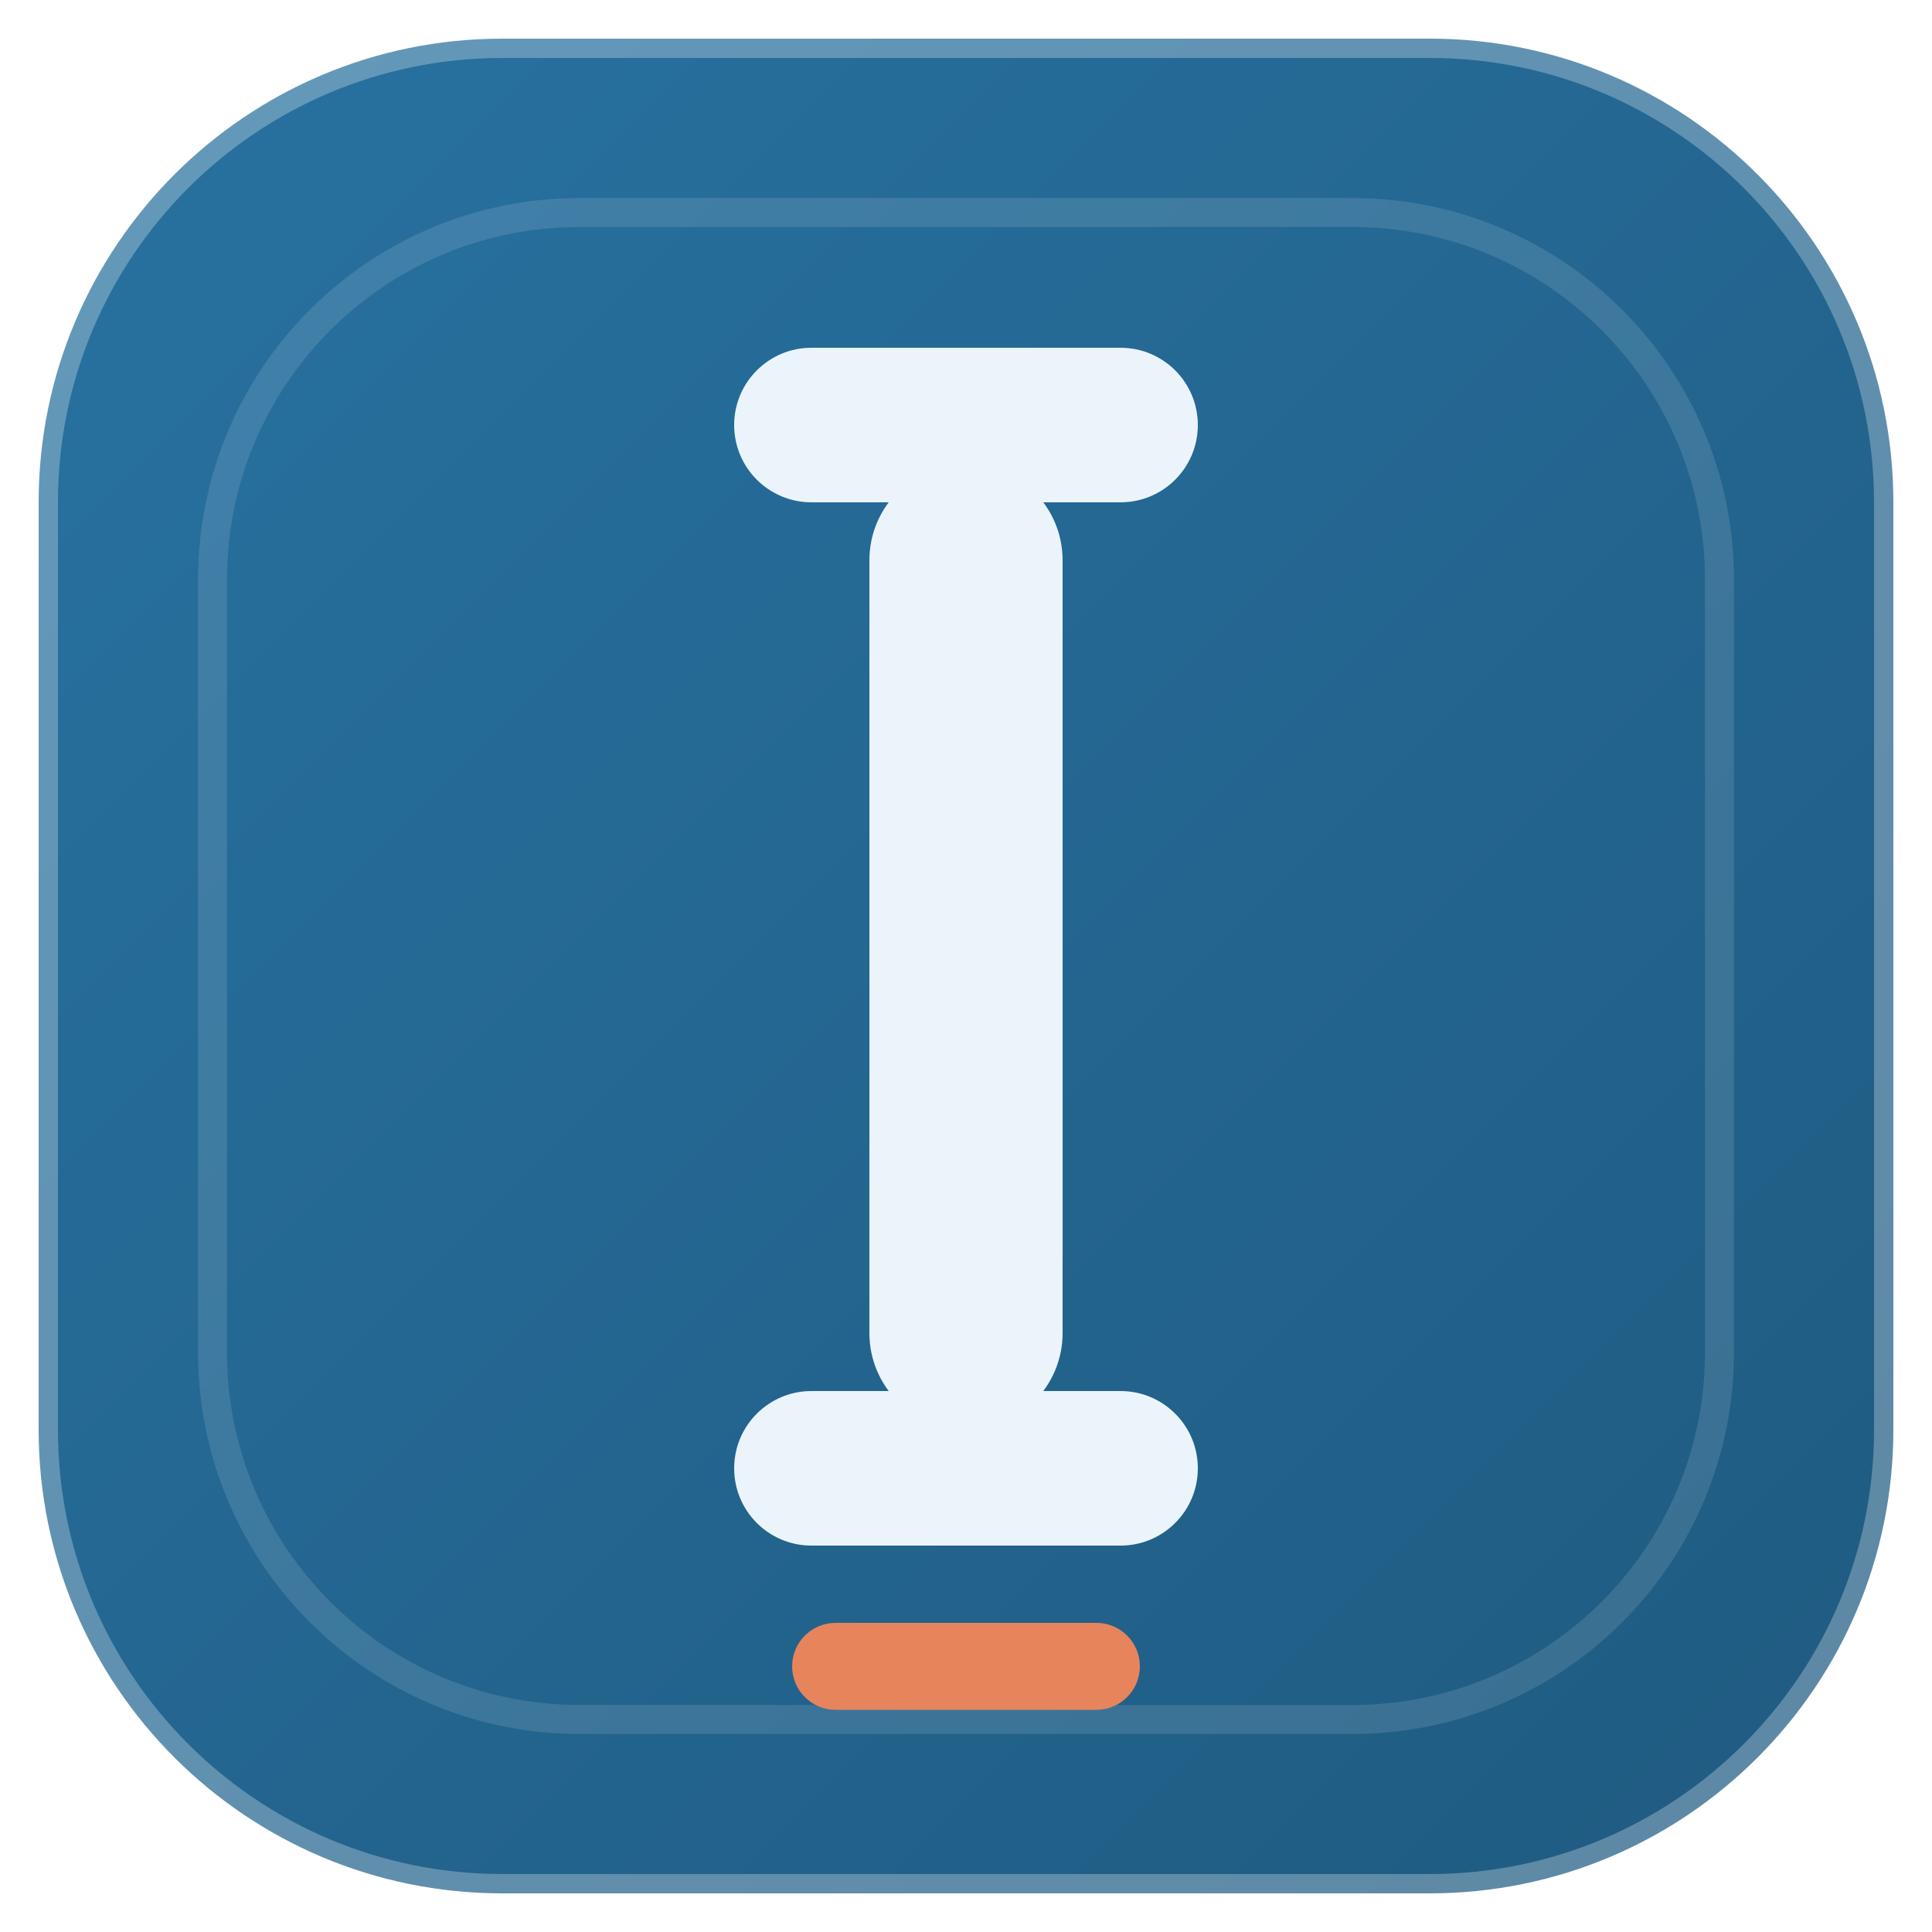
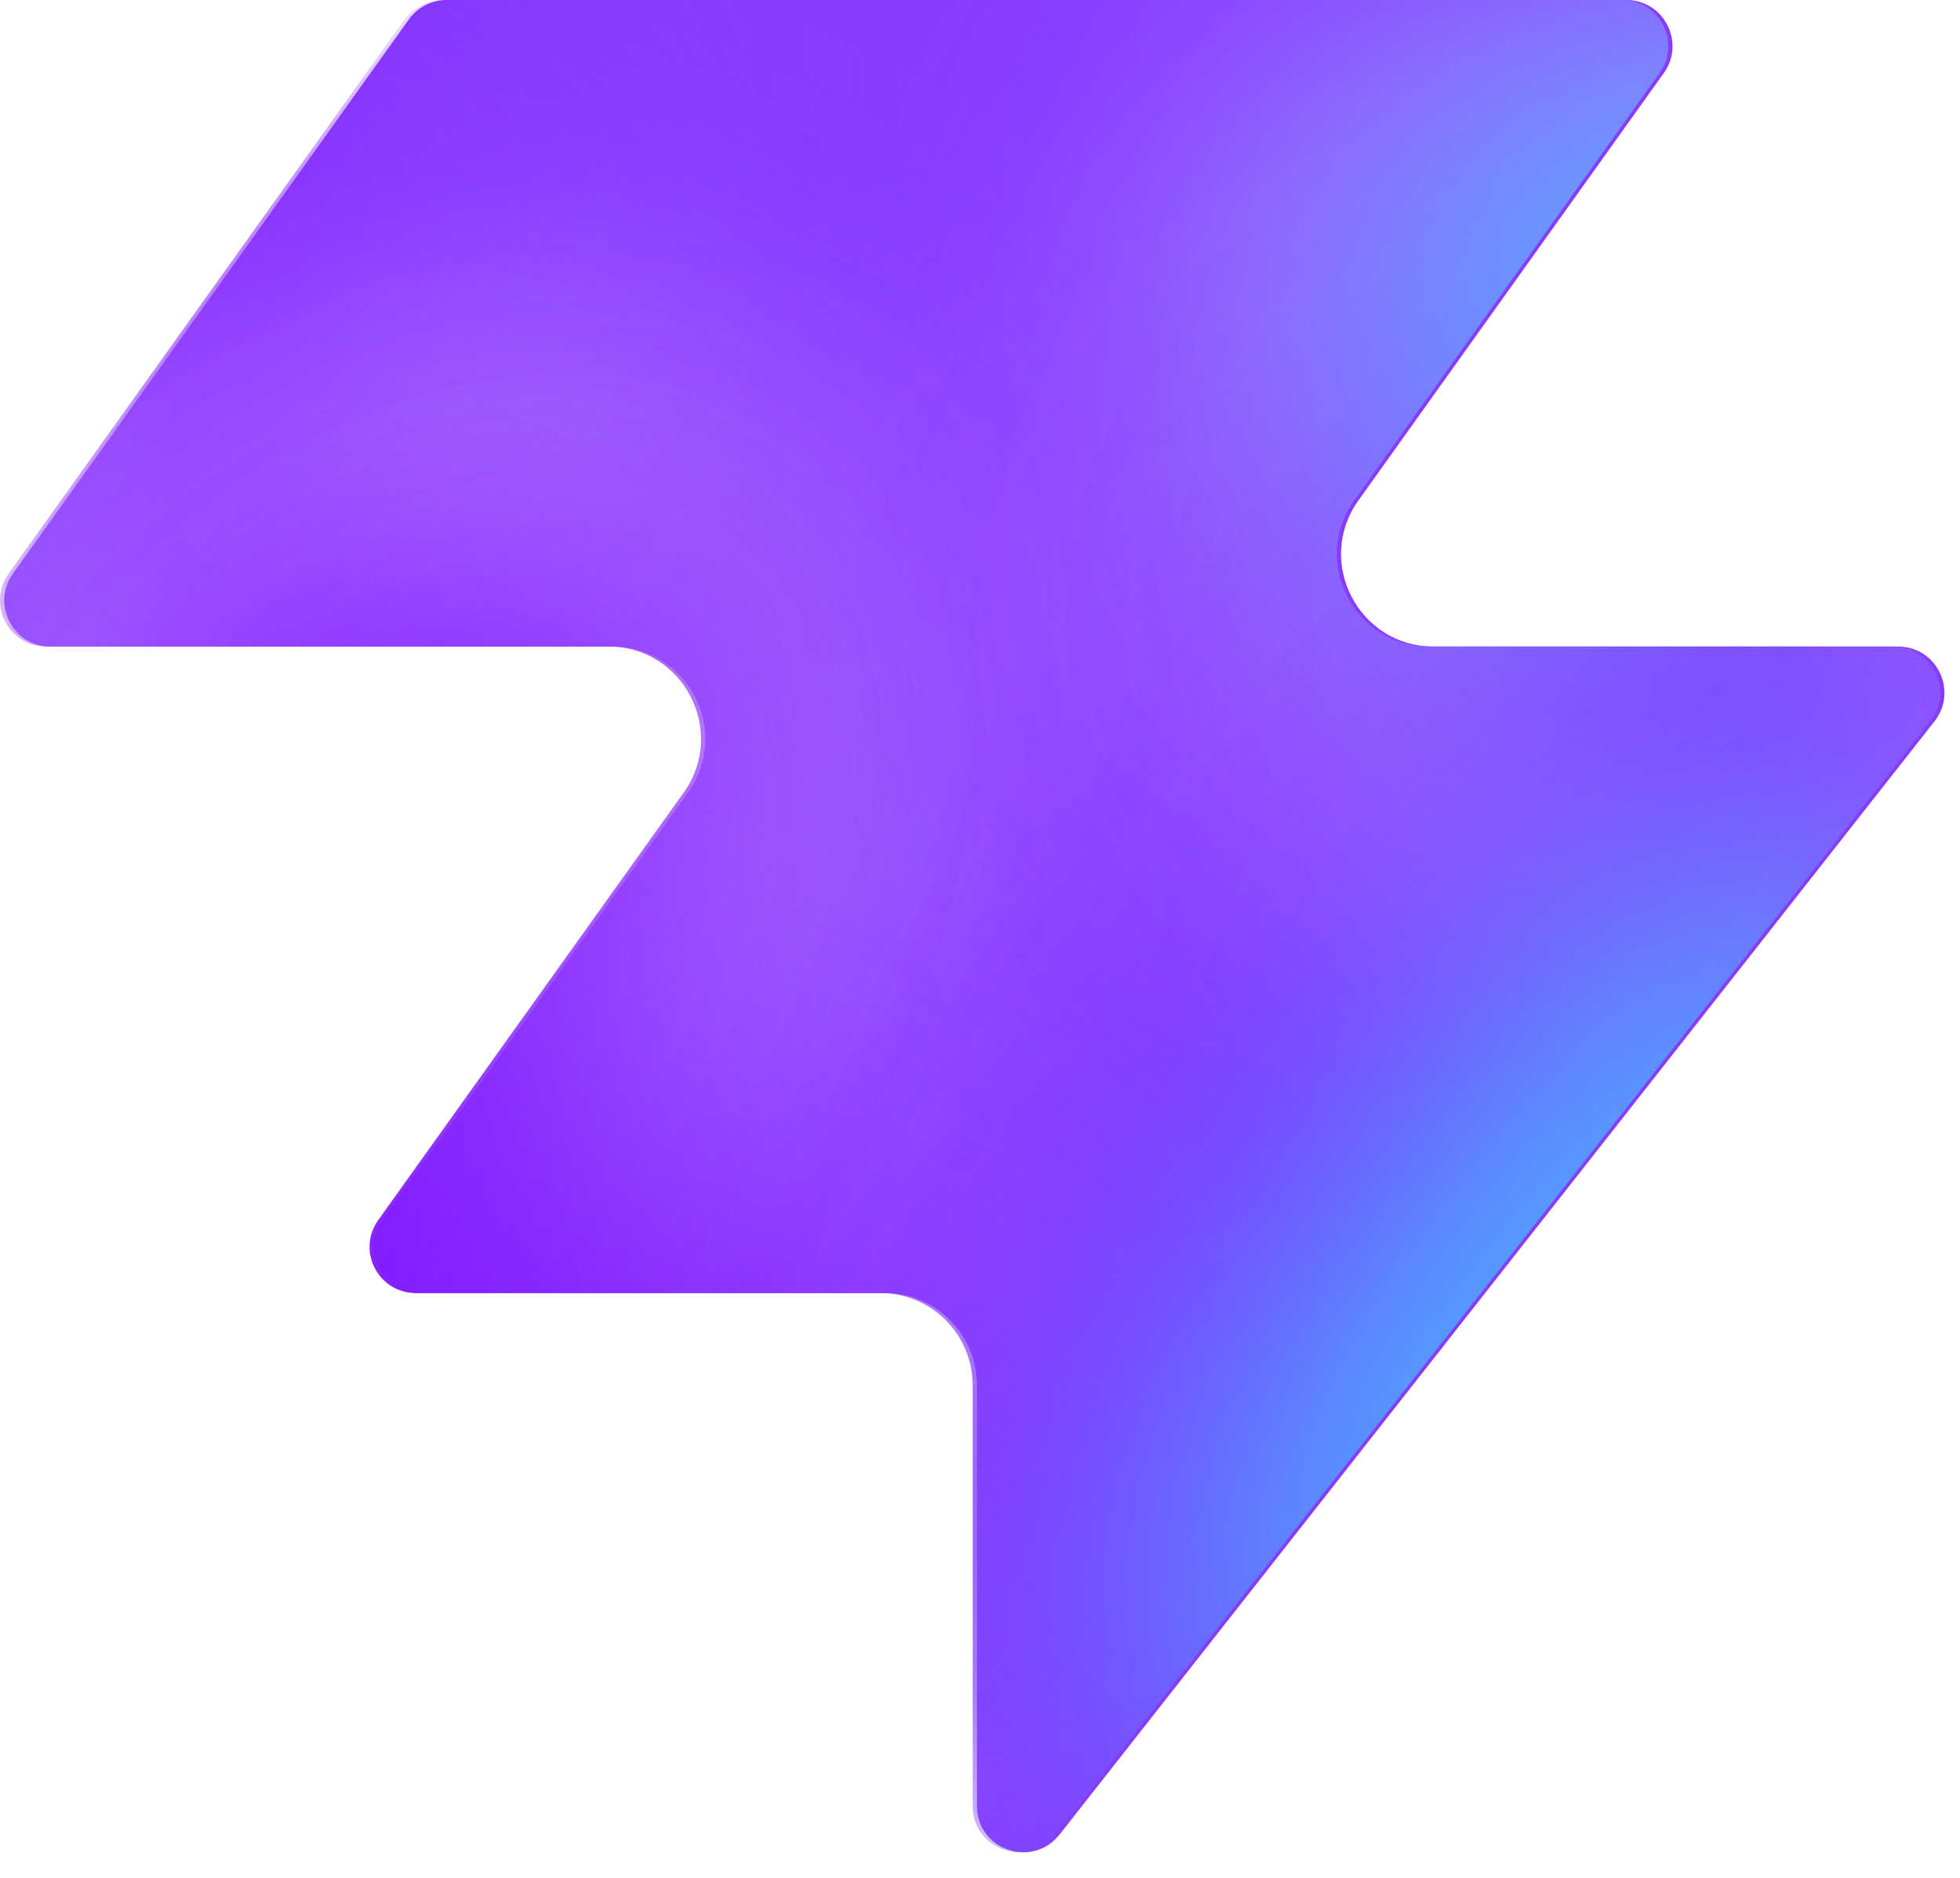
- <svg xmlns="http://www.w3.org/2000/svg" viewBox="0 0 100 100">
+ <svg xmlns="http://www.w3.org/2000/svg" width="48" height="46" fill="none" viewBox="0 0 48 46">
+   <path fill="#863bff" d="M25.946 44.938c-.664.845-2.021.375-2.021-.698V33.937a2.26 2.26 0 0 0-2.262-2.262H10.287c-.92 0-1.456-1.04-.92-1.788l7.48-10.471c1.07-1.497 0-3.578-1.842-3.578H1.237c-.92 0-1.456-1.04-.92-1.788L10.013.474c.214-.297.556-.474.92-.474h28.894c.92 0 1.456 1.04.92 1.788l-7.48 10.471c-1.07 1.498 0 3.579 1.842 3.579h11.377c.943 0 1.473 1.088.89 1.83L25.947 44.94z" style="fill:#863bff;fill:color(display-p3 .525 .23 1);fill-opacity:1" />
+   <mask id="a" width="48" height="46" x="0" y="0" maskUnits="userSpaceOnUse" style="mask-type:alpha">
+     <path fill="#000" d="M25.842 44.938c-.664.844-2.021.375-2.021-.698V33.937a2.26 2.26 0 0 0-2.262-2.262H10.183c-.92 0-1.456-1.04-.92-1.788l7.48-10.471c1.07-1.498 0-3.579-1.842-3.579H1.133c-.92 0-1.456-1.04-.92-1.787L9.91.473c.214-.297.556-.474.92-.474h28.894c.92 0 1.456 1.04.92 1.788l-7.48 10.471c-1.07 1.498 0 3.578 1.842 3.578h11.377c.943 0 1.473 1.088.89 1.832L25.843 44.94z" style="fill:#000;fill-opacity:1" />
+   </mask>
+   <g mask="url(#a)">
+     <g filter="url(#b)">
+       <ellipse cx="5.508" cy="14.704" fill="#ede6ff" rx="5.508" ry="14.704" style="fill:#ede6ff;fill:color(display-p3 .927 .903 1);fill-opacity:1" transform="matrix(.00324 1 1 -.00324 -4.47 31.516)" />
+     </g>
+     <g filter="url(#c)">
+       <ellipse cx="10.399" cy="29.851" fill="#ede6ff" rx="10.399" ry="29.851" style="fill:#ede6ff;fill:color(display-p3 .927 .903 1);fill-opacity:1" transform="matrix(.00324 1 1 -.00324 -39.328 7.883)" />
+     </g>
+     <g filter="url(#d)">
+       <ellipse cx="5.508" cy="30.487" fill="#7e14ff" rx="5.508" ry="30.487" style="fill:#7e14ff;fill:color(display-p3 .492 .077 1);fill-opacity:1" transform="rotate(89.814 -25.913 -14.639)scale(1 -1)" />
+     </g>
+     <g filter="url(#e)">
+       <ellipse cx="5.508" cy="30.599" fill="#7e14ff" rx="5.508" ry="30.599" style="fill:#7e14ff;fill:color(display-p3 .492 .077 1);fill-opacity:1" transform="rotate(89.814 -32.644 -3.334)scale(1 -1)" />
+     </g>
+     <g filter="url(#f)">
+       <ellipse cx="5.508" cy="30.599" fill="#7e14ff" rx="5.508" ry="30.599" style="fill:#7e14ff;fill:color(display-p3 .492 .077 1);fill-opacity:1" transform="matrix(.00324 1 1 -.00324 -34.34 30.47)" />
+     </g>
+     <g filter="url(#g)">
+       <ellipse cx="14.072" cy="22.078" fill="#ede6ff" rx="14.072" ry="22.078" style="fill:#ede6ff;fill:color(display-p3 .927 .903 1);fill-opacity:1" transform="rotate(93.35 24.506 48.493)scale(-1 1)" />
+     </g>
+     <g filter="url(#h)">
+       <ellipse cx="3.47" cy="21.501" fill="#7e14ff" rx="3.47" ry="21.501" style="fill:#7e14ff;fill:color(display-p3 .492 .077 1);fill-opacity:1" transform="rotate(89.009 28.708 47.59)scale(-1 1)" />
+     </g>
+     <g filter="url(#i)">
+       <ellipse cx="3.47" cy="21.501" fill="#7e14ff" rx="3.47" ry="21.501" style="fill:#7e14ff;fill:color(display-p3 .492 .077 1);fill-opacity:1" transform="rotate(89.009 28.708 47.59)scale(-1 1)" />
+     </g>
+     <g filter="url(#j)">
+       <ellipse cx=".387" cy="8.972" fill="#7e14ff" rx="4.407" ry="29.108" style="fill:#7e14ff;fill:color(display-p3 .492 .077 1);fill-opacity:1" transform="rotate(39.51 .387 8.972)" />
+     </g>
+     <g filter="url(#k)">
+       <ellipse cx="47.523" cy="-6.092" fill="#7e14ff" rx="4.407" ry="29.108" style="fill:#7e14ff;fill:color(display-p3 .492 .077 1);fill-opacity:1" transform="rotate(37.892 47.523 -6.092)" />
+     </g>
+     <g filter="url(#l)">
+       <ellipse cx="41.412" cy="6.333" fill="#47bfff" rx="5.971" ry="9.665" style="fill:#47bfff;fill:color(display-p3 .28 .748 1);fill-opacity:1" transform="rotate(37.892 41.412 6.333)" />
+     </g>
+     <g filter="url(#m)">
+       <ellipse cx="-1.879" cy="38.332" fill="#7e14ff" rx="4.407" ry="29.108" style="fill:#7e14ff;fill:color(display-p3 .492 .077 1);fill-opacity:1" transform="rotate(37.892 -1.88 38.332)" />
+     </g>
+     <g filter="url(#n)">
+       <ellipse cx="-1.879" cy="38.332" fill="#7e14ff" rx="4.407" ry="29.108" style="fill:#7e14ff;fill:color(display-p3 .492 .077 1);fill-opacity:1" transform="rotate(37.892 -1.88 38.332)" />
+     </g>
+     <g filter="url(#o)">
+       <ellipse cx="35.651" cy="29.907" fill="#7e14ff" rx="4.407" ry="29.108" style="fill:#7e14ff;fill:color(display-p3 .492 .077 1);fill-opacity:1" transform="rotate(37.892 35.651 29.907)" />
+     </g>
+     <g filter="url(#p)">
+       <ellipse cx="38.418" cy="32.4" fill="#47bfff" rx="5.971" ry="15.297" style="fill:#47bfff;fill:color(display-p3 .28 .748 1);fill-opacity:1" transform="rotate(37.892 38.418 32.4)" />
+     </g>
+   </g>
  <defs>
-     <linearGradient id="bg" x1="0" y1="0" x2="1" y2="1">
-       <stop offset="0" stop-color="rgb(40 114 161)" />
-       <stop offset="1" stop-color="rgb(31 90 128)" />
-     </linearGradient>
+     <filter id="b" width="60.045" height="41.654" x="-19.77" y="16.149" color-interpolation-filters="sRGB" filterUnits="userSpaceOnUse">
+       <feFlood flood-opacity="0" result="BackgroundImageFix" />
+       <feBlend in="SourceGraphic" in2="BackgroundImageFix" result="shape" />
+       <feGaussianBlur result="effect1_foregroundBlur_2002_17158" stdDeviation="7.659" />
+     </filter>
+     <filter id="c" width="90.34" height="51.437" x="-54.613" y="-7.533" color-interpolation-filters="sRGB" filterUnits="userSpaceOnUse">
+       <feFlood flood-opacity="0" result="BackgroundImageFix" />
+       <feBlend in="SourceGraphic" in2="BackgroundImageFix" result="shape" />
+       <feGaussianBlur result="effect1_foregroundBlur_2002_17158" stdDeviation="7.659" />
+     </filter>
+     <filter id="d" width="79.355" height="29.4" x="-49.64" y="2.03" color-interpolation-filters="sRGB" filterUnits="userSpaceOnUse">
+       <feFlood flood-opacity="0" result="BackgroundImageFix" />
+       <feBlend in="SourceGraphic" in2="BackgroundImageFix" result="shape" />
+       <feGaussianBlur result="effect1_foregroundBlur_2002_17158" stdDeviation="4.596" />
+     </filter>
+     <filter id="e" width="79.579" height="29.4" x="-45.045" y="20.029" color-interpolation-filters="sRGB" filterUnits="userSpaceOnUse">
+       <feFlood flood-opacity="0" result="BackgroundImageFix" />
+       <feBlend in="SourceGraphic" in2="BackgroundImageFix" result="shape" />
+       <feGaussianBlur result="effect1_foregroundBlur_2002_17158" stdDeviation="4.596" />
+     </filter>
+     <filter id="f" width="79.579" height="29.4" x="-43.513" y="21.178" color-interpolation-filters="sRGB" filterUnits="userSpaceOnUse">
+       <feFlood flood-opacity="0" result="BackgroundImageFix" />
+       <feBlend in="SourceGraphic" in2="BackgroundImageFix" result="shape" />
+       <feGaussianBlur result="effect1_foregroundBlur_2002_17158" stdDeviation="4.596" />
+     </filter>
+     <filter id="g" width="74.749" height="58.852" x="15.756" y="-17.901" color-interpolation-filters="sRGB" filterUnits="userSpaceOnUse">
+       <feFlood flood-opacity="0" result="BackgroundImageFix" />
+       <feBlend in="SourceGraphic" in2="BackgroundImageFix" result="shape" />
+       <feGaussianBlur result="effect1_foregroundBlur_2002_17158" stdDeviation="7.659" />
+     </filter>
+     <filter id="h" width="61.377" height="25.362" x="23.548" y="2.284" color-interpolation-filters="sRGB" filterUnits="userSpaceOnUse">
+       <feFlood flood-opacity="0" result="BackgroundImageFix" />
+       <feBlend in="SourceGraphic" in2="BackgroundImageFix" result="shape" />
+       <feGaussianBlur result="effect1_foregroundBlur_2002_17158" stdDeviation="4.596" />
+     </filter>
+     <filter id="i" width="61.377" height="25.362" x="23.548" y="2.284" color-interpolation-filters="sRGB" filterUnits="userSpaceOnUse">
+       <feFlood flood-opacity="0" result="BackgroundImageFix" />
+       <feBlend in="SourceGraphic" in2="BackgroundImageFix" result="shape" />
+       <feGaussianBlur result="effect1_foregroundBlur_2002_17158" stdDeviation="4.596" />
+     </filter>
+     <filter id="j" width="56.045" height="63.649" x="-27.636" y="-22.853" color-interpolation-filters="sRGB" filterUnits="userSpaceOnUse">
+       <feFlood flood-opacity="0" result="BackgroundImageFix" />
+       <feBlend in="SourceGraphic" in2="BackgroundImageFix" result="shape" />
+       <feGaussianBlur result="effect1_foregroundBlur_2002_17158" stdDeviation="4.596" />
+     </filter>
+     <filter id="k" width="54.814" height="64.646" x="20.116" y="-38.415" color-interpolation-filters="sRGB" filterUnits="userSpaceOnUse">
+       <feFlood flood-opacity="0" result="BackgroundImageFix" />
+       <feBlend in="SourceGraphic" in2="BackgroundImageFix" result="shape" />
+       <feGaussianBlur result="effect1_foregroundBlur_2002_17158" stdDeviation="4.596" />
+     </filter>
+     <filter id="l" width="33.541" height="35.313" x="24.641" y="-11.323" color-interpolation-filters="sRGB" filterUnits="userSpaceOnUse">
+       <feFlood flood-opacity="0" result="BackgroundImageFix" />
+       <feBlend in="SourceGraphic" in2="BackgroundImageFix" result="shape" />
+       <feGaussianBlur result="effect1_foregroundBlur_2002_17158" stdDeviation="4.596" />
+     </filter>
+     <filter id="m" width="54.814" height="64.646" x="-29.286" y="6.009" color-interpolation-filters="sRGB" filterUnits="userSpaceOnUse">
+       <feFlood flood-opacity="0" result="BackgroundImageFix" />
+       <feBlend in="SourceGraphic" in2="BackgroundImageFix" result="shape" />
+       <feGaussianBlur result="effect1_foregroundBlur_2002_17158" stdDeviation="4.596" />
+     </filter>
+     <filter id="n" width="54.814" height="64.646" x="-29.286" y="6.009" color-interpolation-filters="sRGB" filterUnits="userSpaceOnUse">
+       <feFlood flood-opacity="0" result="BackgroundImageFix" />
+       <feBlend in="SourceGraphic" in2="BackgroundImageFix" result="shape" />
+       <feGaussianBlur result="effect1_foregroundBlur_2002_17158" stdDeviation="4.596" />
+     </filter>
+     <filter id="o" width="54.814" height="64.646" x="8.244" y="-2.416" color-interpolation-filters="sRGB" filterUnits="userSpaceOnUse">
+       <feFlood flood-opacity="0" result="BackgroundImageFix" />
+       <feBlend in="SourceGraphic" in2="BackgroundImageFix" result="shape" />
+       <feGaussianBlur result="effect1_foregroundBlur_2002_17158" stdDeviation="4.596" />
+     </filter>
+     <filter id="p" width="39.409" height="43.623" x="18.713" y="10.588" color-interpolation-filters="sRGB" filterUnits="userSpaceOnUse">
+       <feFlood flood-opacity="0" result="BackgroundImageFix" />
+       <feBlend in="SourceGraphic" in2="BackgroundImageFix" result="shape" />
+       <feGaussianBlur result="effect1_foregroundBlur_2002_17158" stdDeviation="4.596" />
+     </filter>
  </defs>
-   <rect x="2" y="2" width="96" height="96" rx="24" fill="url(#bg)" />
-   <rect x="2" y="2" width="96" height="96" rx="24" fill="none" stroke="rgba(255,255,255,0.28)" stroke-width="2" />
-   <rect x="11" y="11" width="78" height="78" rx="19" fill="none" stroke="rgba(255,255,255,0.12)" stroke-width="1.5" />
-   <rect x="45" y="24" width="10" height="50" rx="5" fill="rgb(234 244 250)" />
-   <rect x="38" y="18" width="24" height="8" rx="4" fill="rgb(234 244 250)" />
-   <rect x="38" y="72" width="24" height="8" rx="4" fill="rgb(234 244 250)" />
-   <rect x="41" y="84" width="18" height="4.5" rx="2.25" fill="rgb(232 132 92)" />
</svg>
